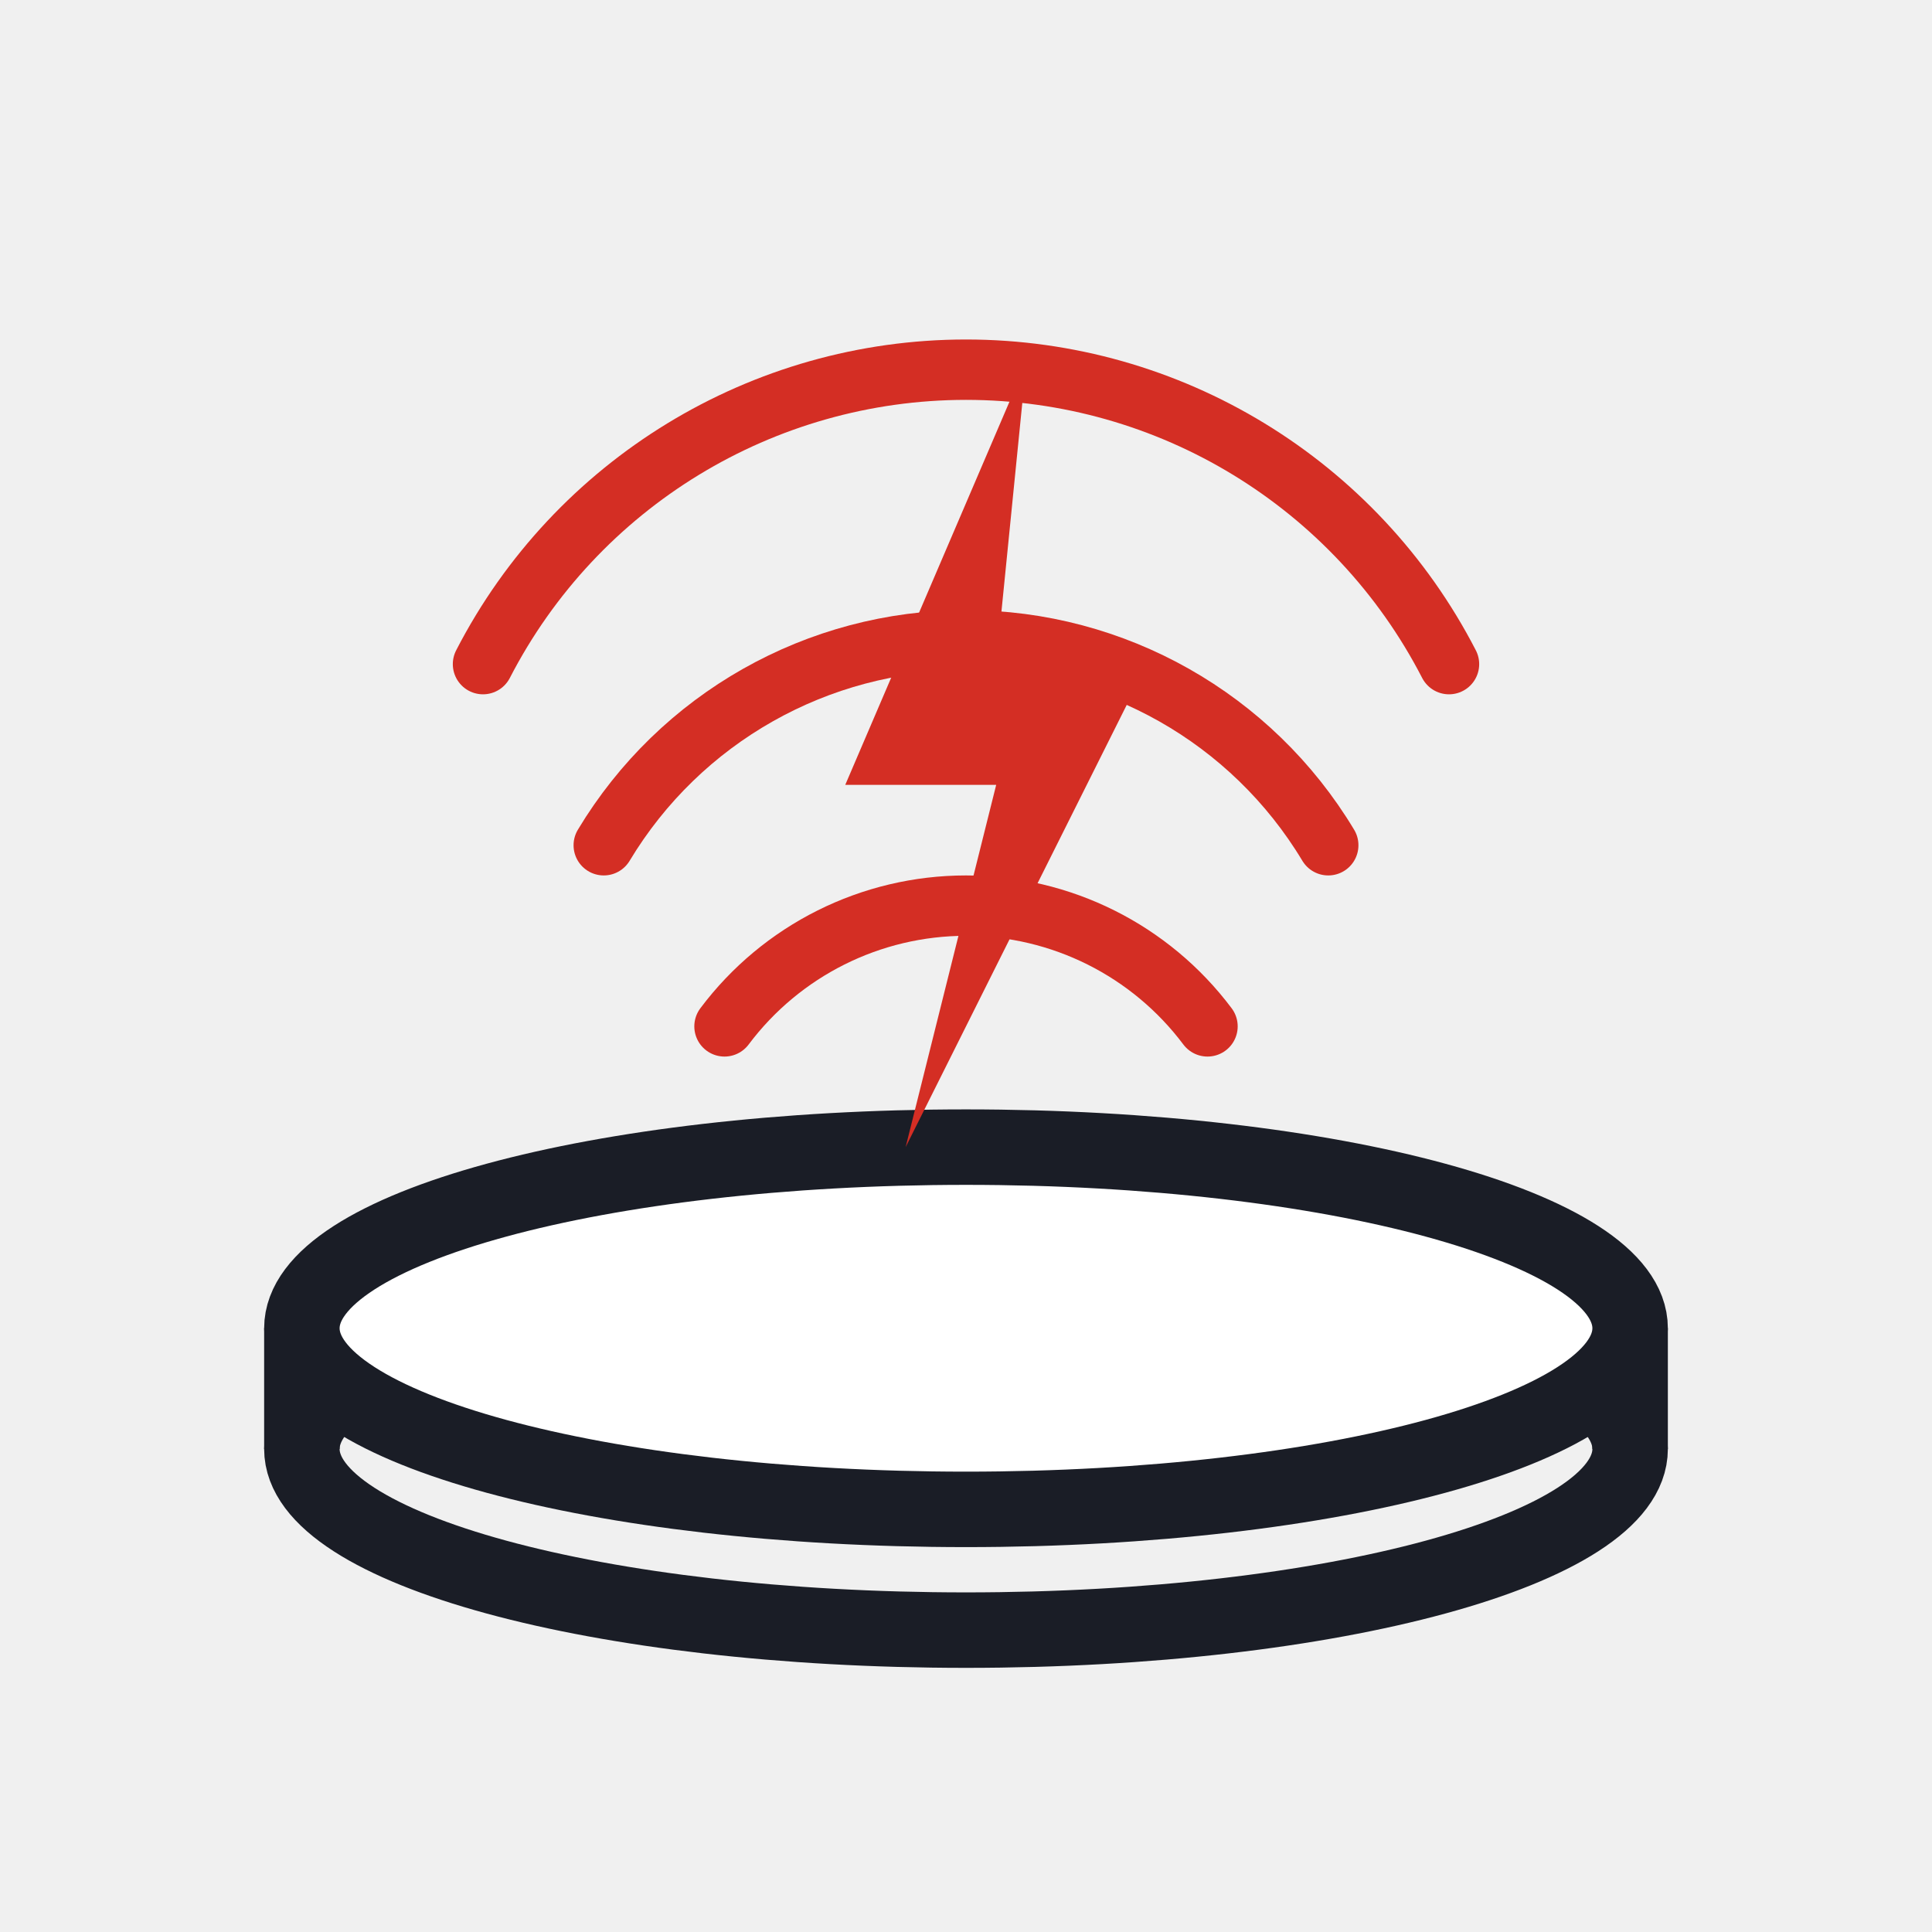
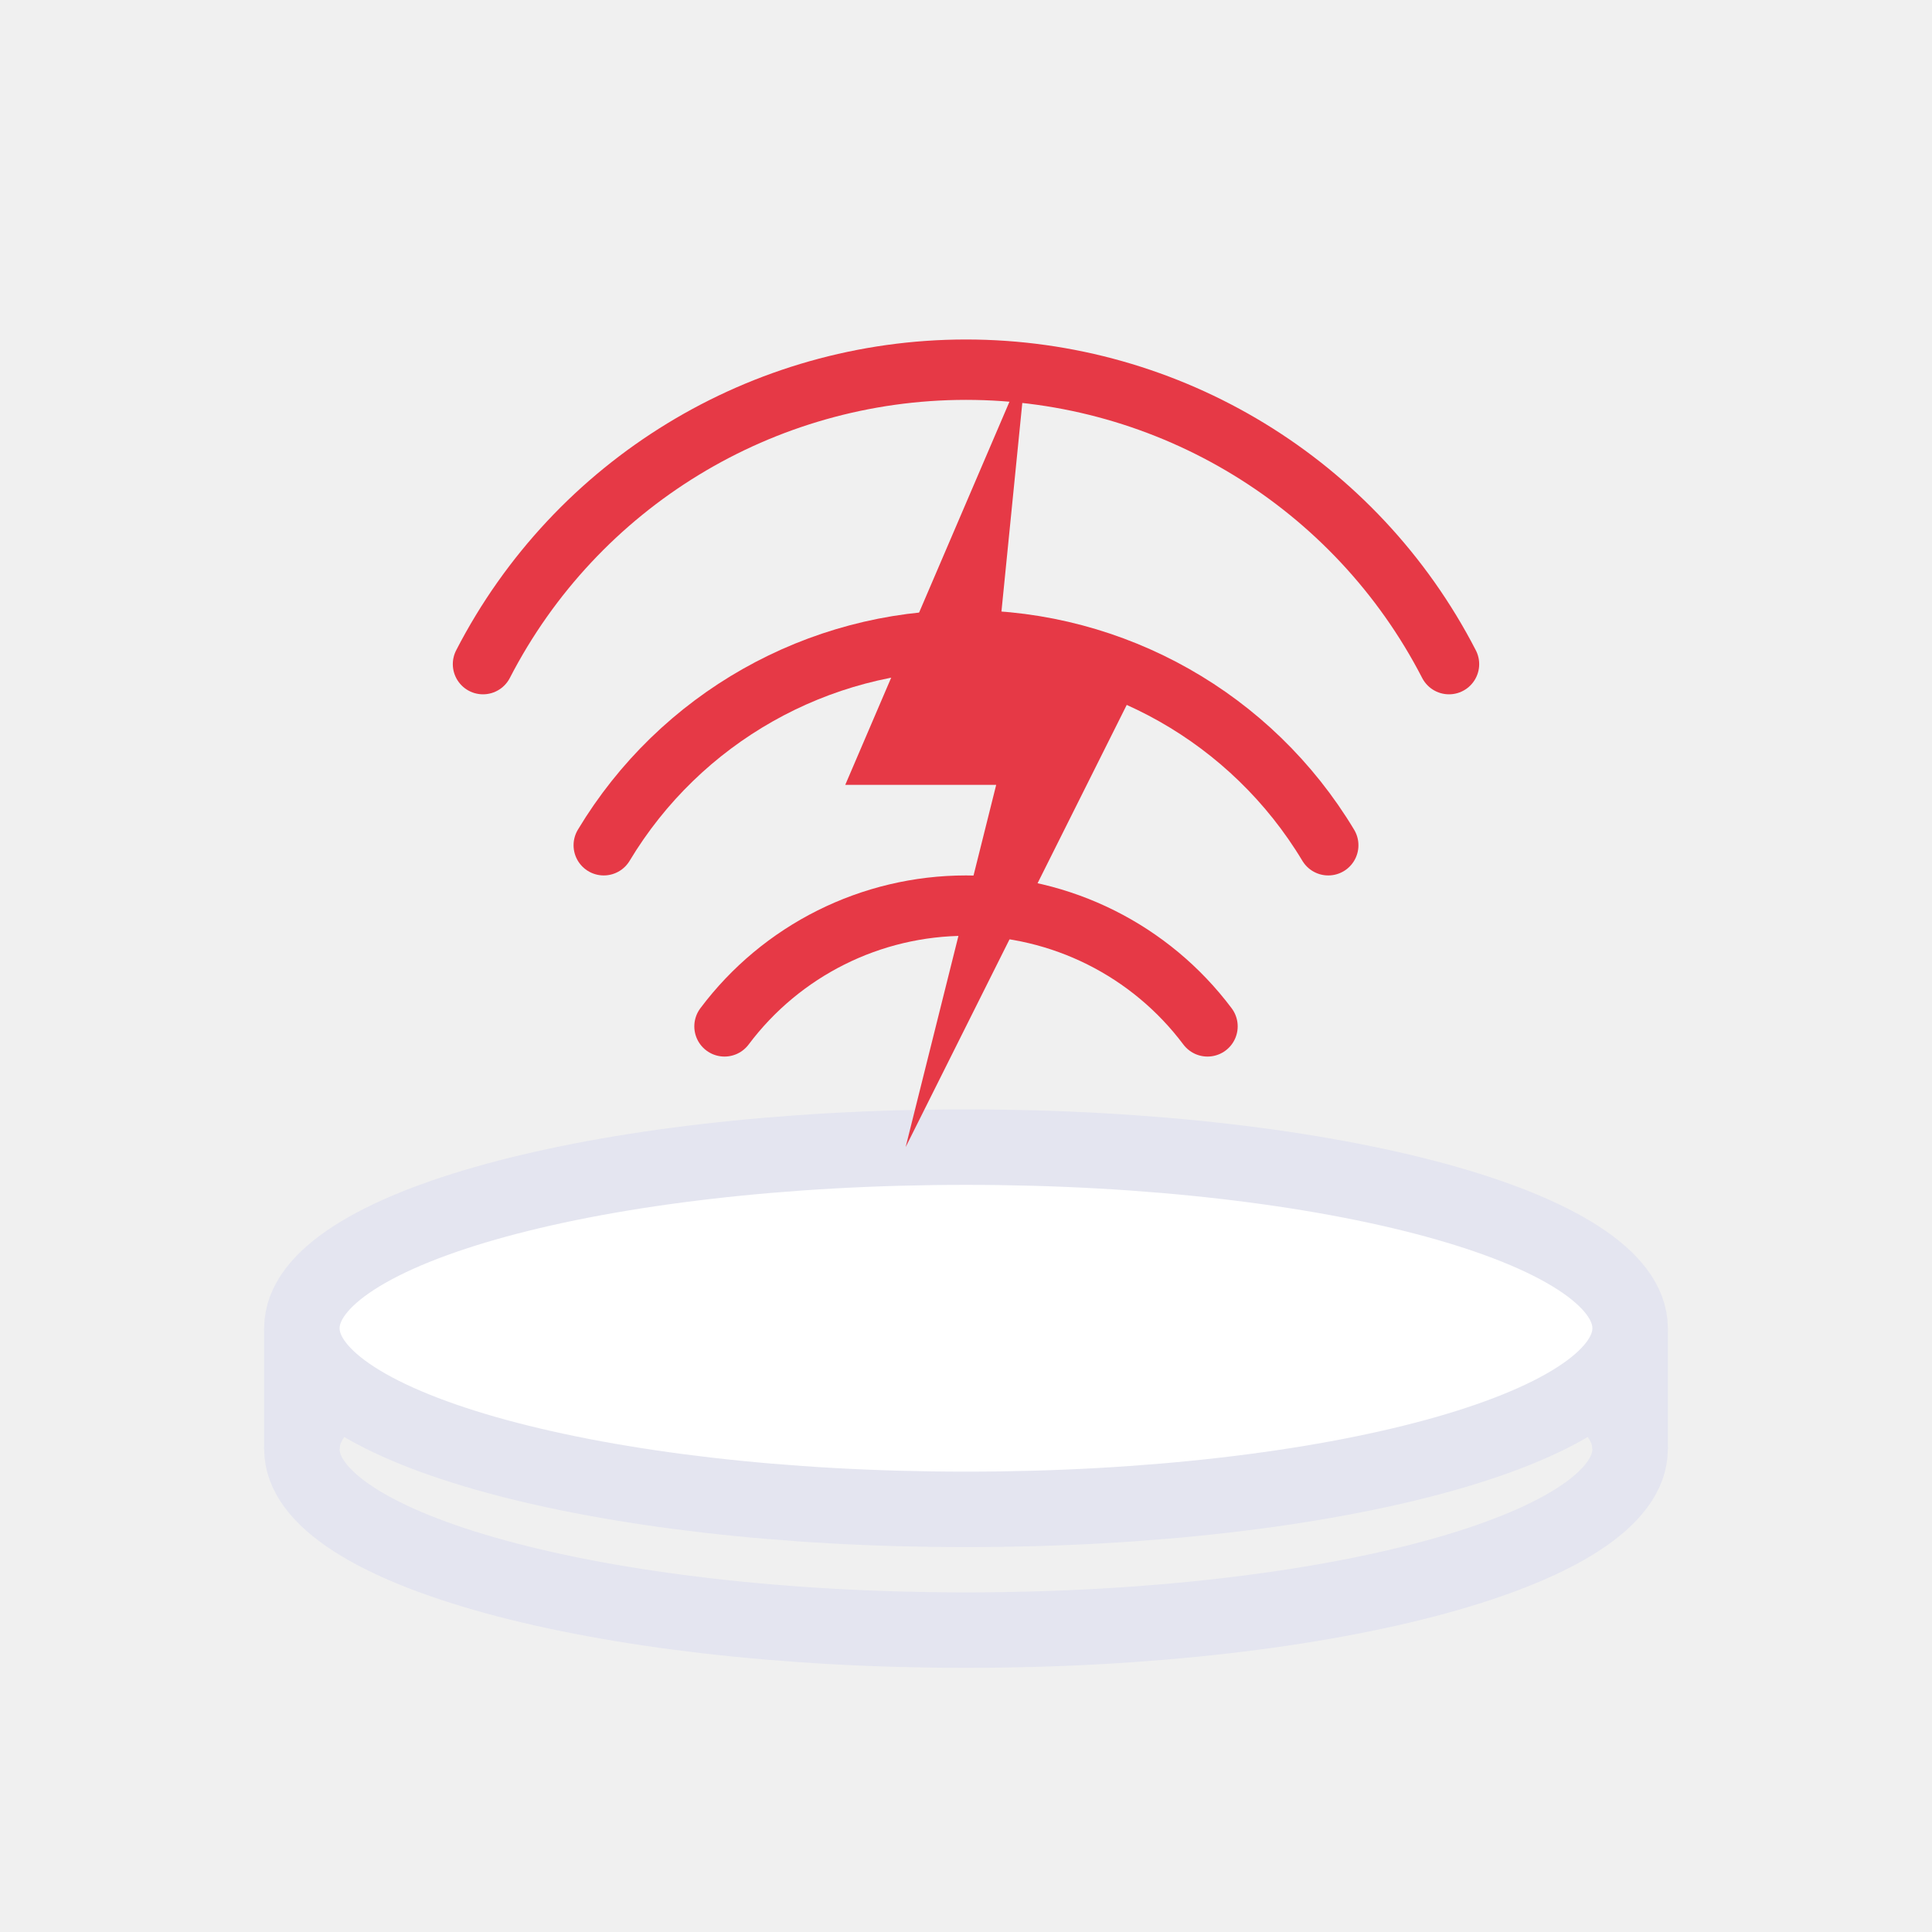
<svg xmlns="http://www.w3.org/2000/svg" viewBox="0 0 64 64" fill="none">
-   <ellipse cx="32" cy="48" rx="22" ry="6" stroke="#1a1d26" stroke-width="2.5" />
-   <path d="M10 44 v4" stroke="#1a1d26" stroke-width="2.5" />
-   <path d="M54 44 v4" stroke="#1a1d26" stroke-width="2.5" />
-   <ellipse cx="32" cy="44" rx="22" ry="6" stroke="#1a1d26" stroke-width="2.5" fill="white" />
-   <path d="M24 34 A10 10 0 0 1 40 34" stroke="#d42e24" stroke-width="2" stroke-linecap="round" fill="none" />
-   <path d="M20 28 A14 14 0 0 1 44 28" stroke="#d42e24" stroke-width="2" stroke-linecap="round" fill="none" />
-   <path d="M16 22 A18 18 0 0 1 48 22" stroke="#d42e24" stroke-width="2" stroke-linecap="round" fill="none" />
-   <polygon points="34,12 28,26 33,26 30,38 38,22 33,22" fill="#d42e24" />
+   <ellipse cx="32" cy="48" rx="22" ry="6" stroke="#e4e5f0" stroke-width="2.5" />
+   <path d="M10 44 v4" stroke="#e4e5f0" stroke-width="2.5" />
+   <path d="M54 44 v4" stroke="#e4e5f0" stroke-width="2.5" />
+   <ellipse cx="32" cy="44" rx="22" ry="6" stroke="#e4e5f0" stroke-width="2.5" fill="white" />
+   <path d="M24 34 A10 10 0 0 1 40 34" stroke="#e63946" stroke-width="2" stroke-linecap="round" fill="none" />
+   <path d="M20 28 A14 14 0 0 1 44 28" stroke="#e63946" stroke-width="2" stroke-linecap="round" fill="none" />
+   <path d="M16 22 A18 18 0 0 1 48 22" stroke="#e63946" stroke-width="2" stroke-linecap="round" fill="none" />
+   <polygon points="34,12 28,26 33,26 30,38 38,22 33,22" fill="#e63946" />
</svg>
